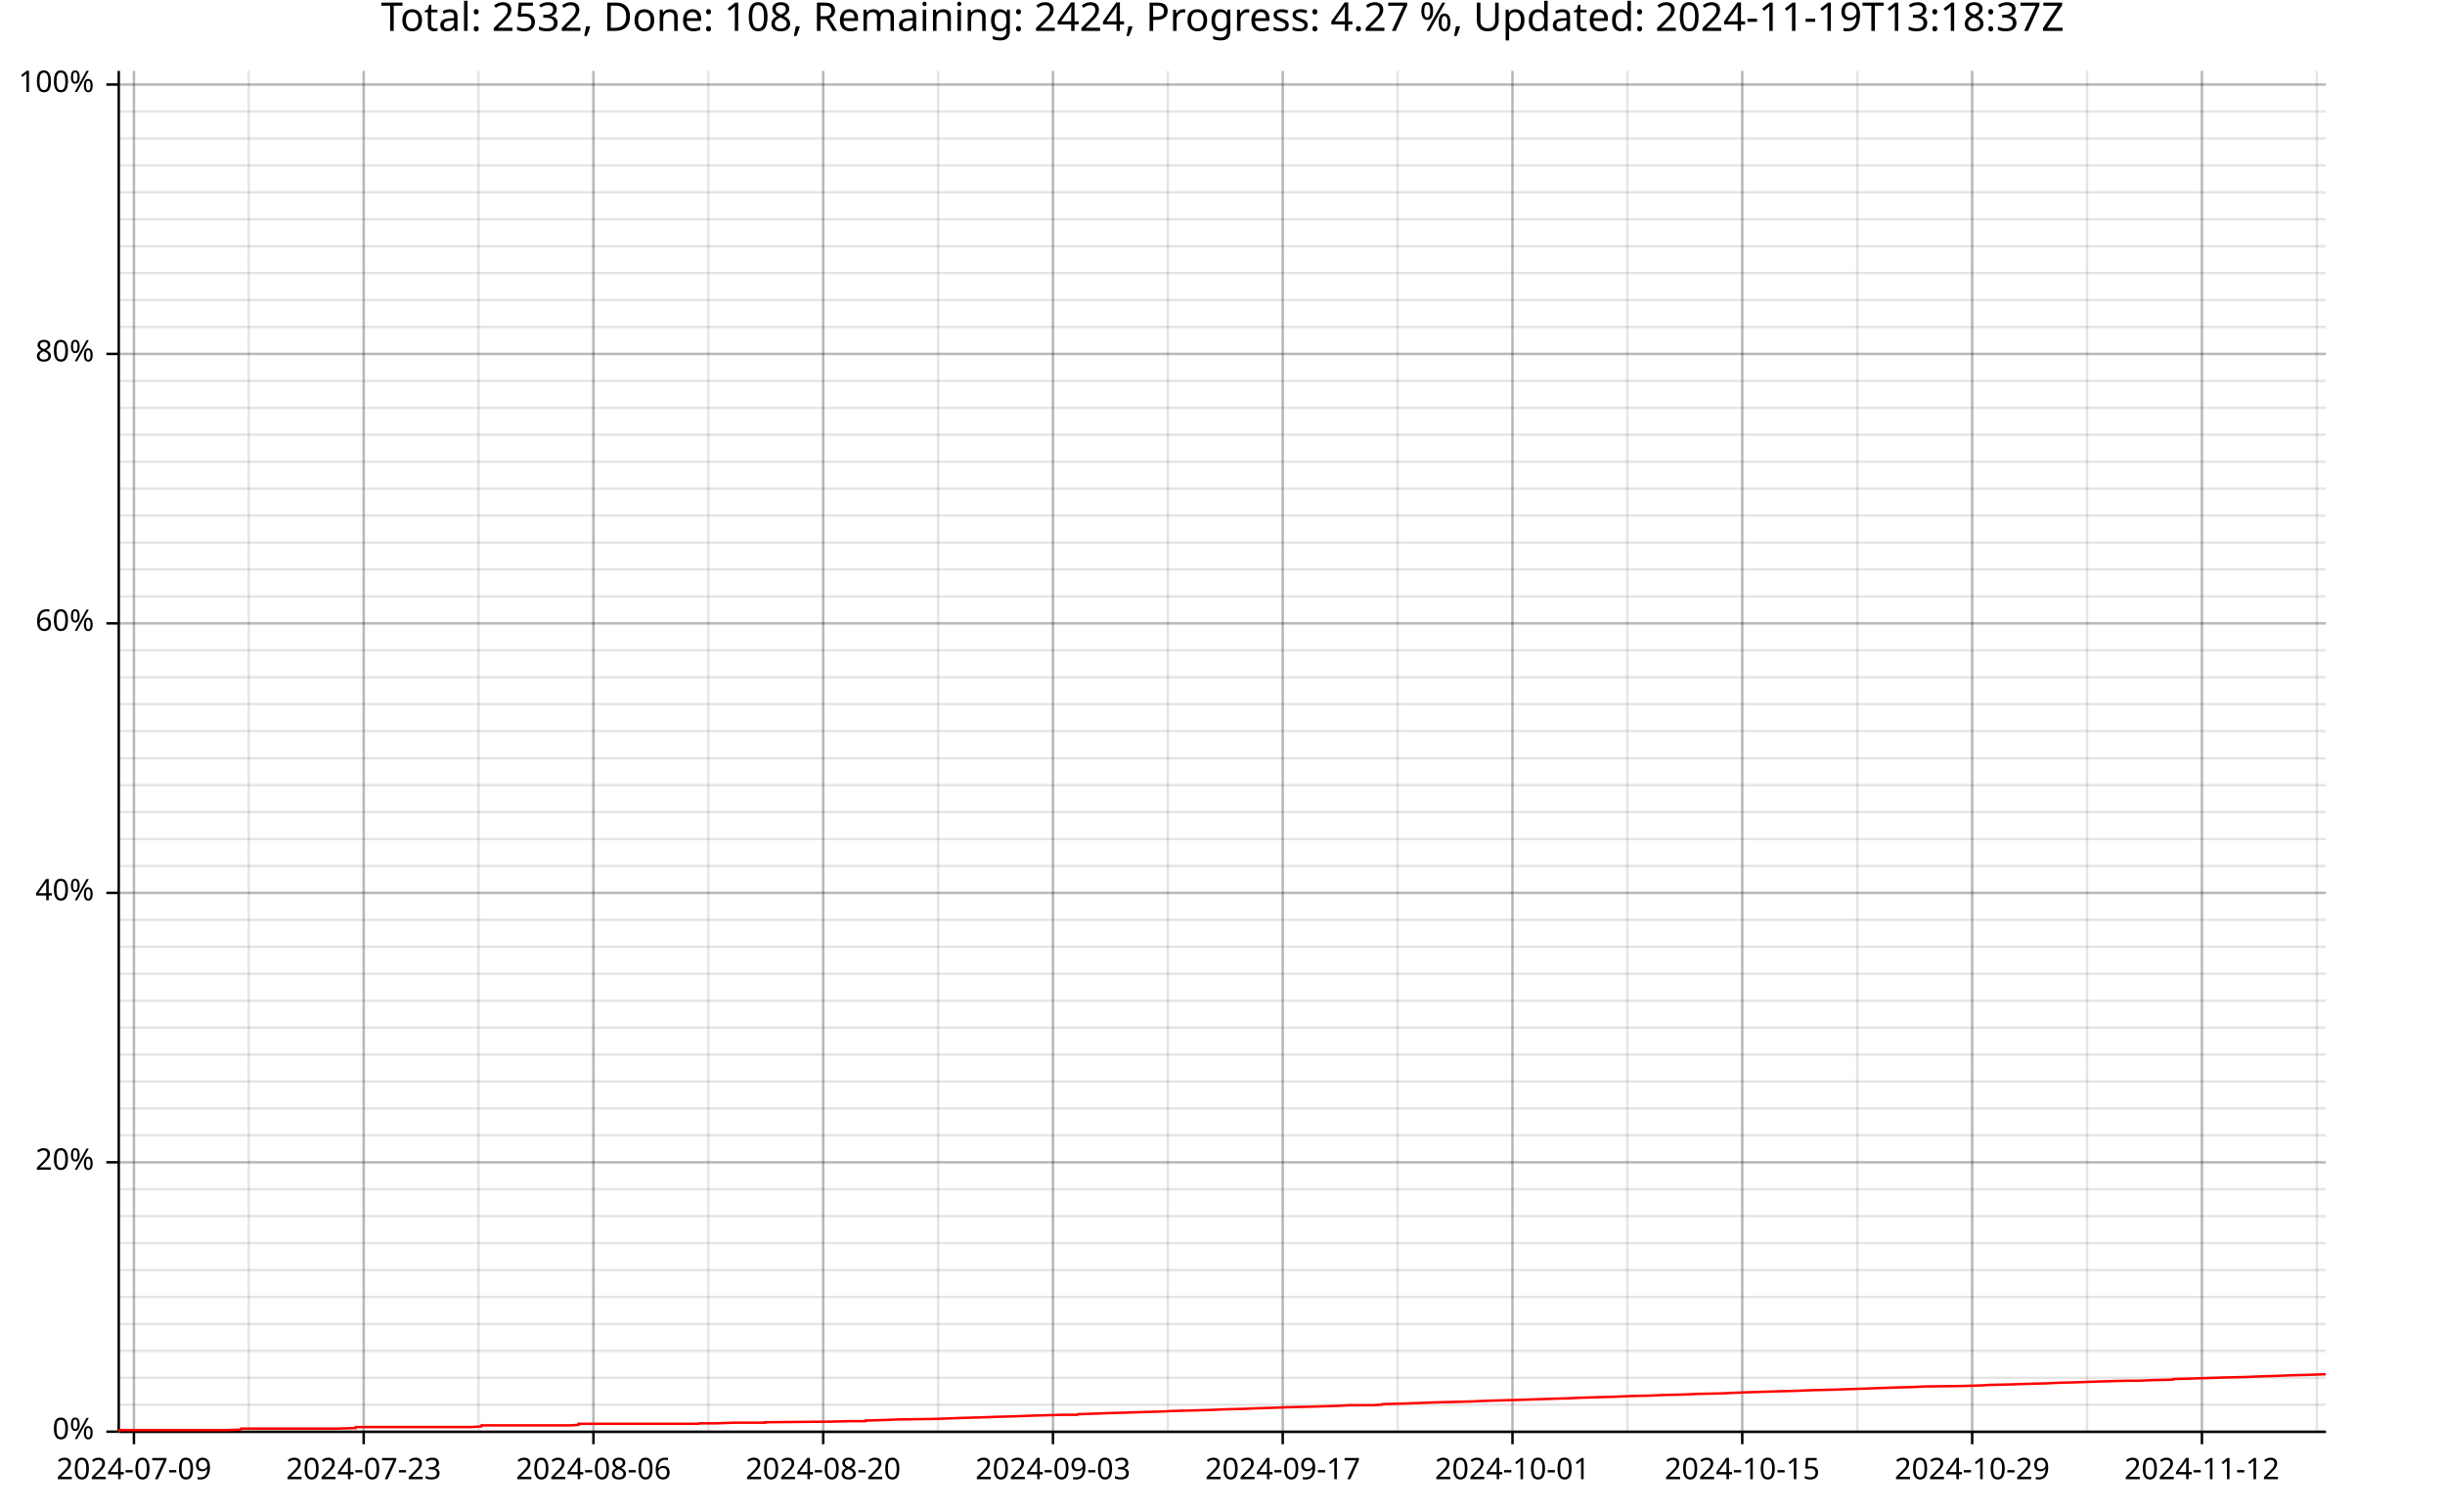
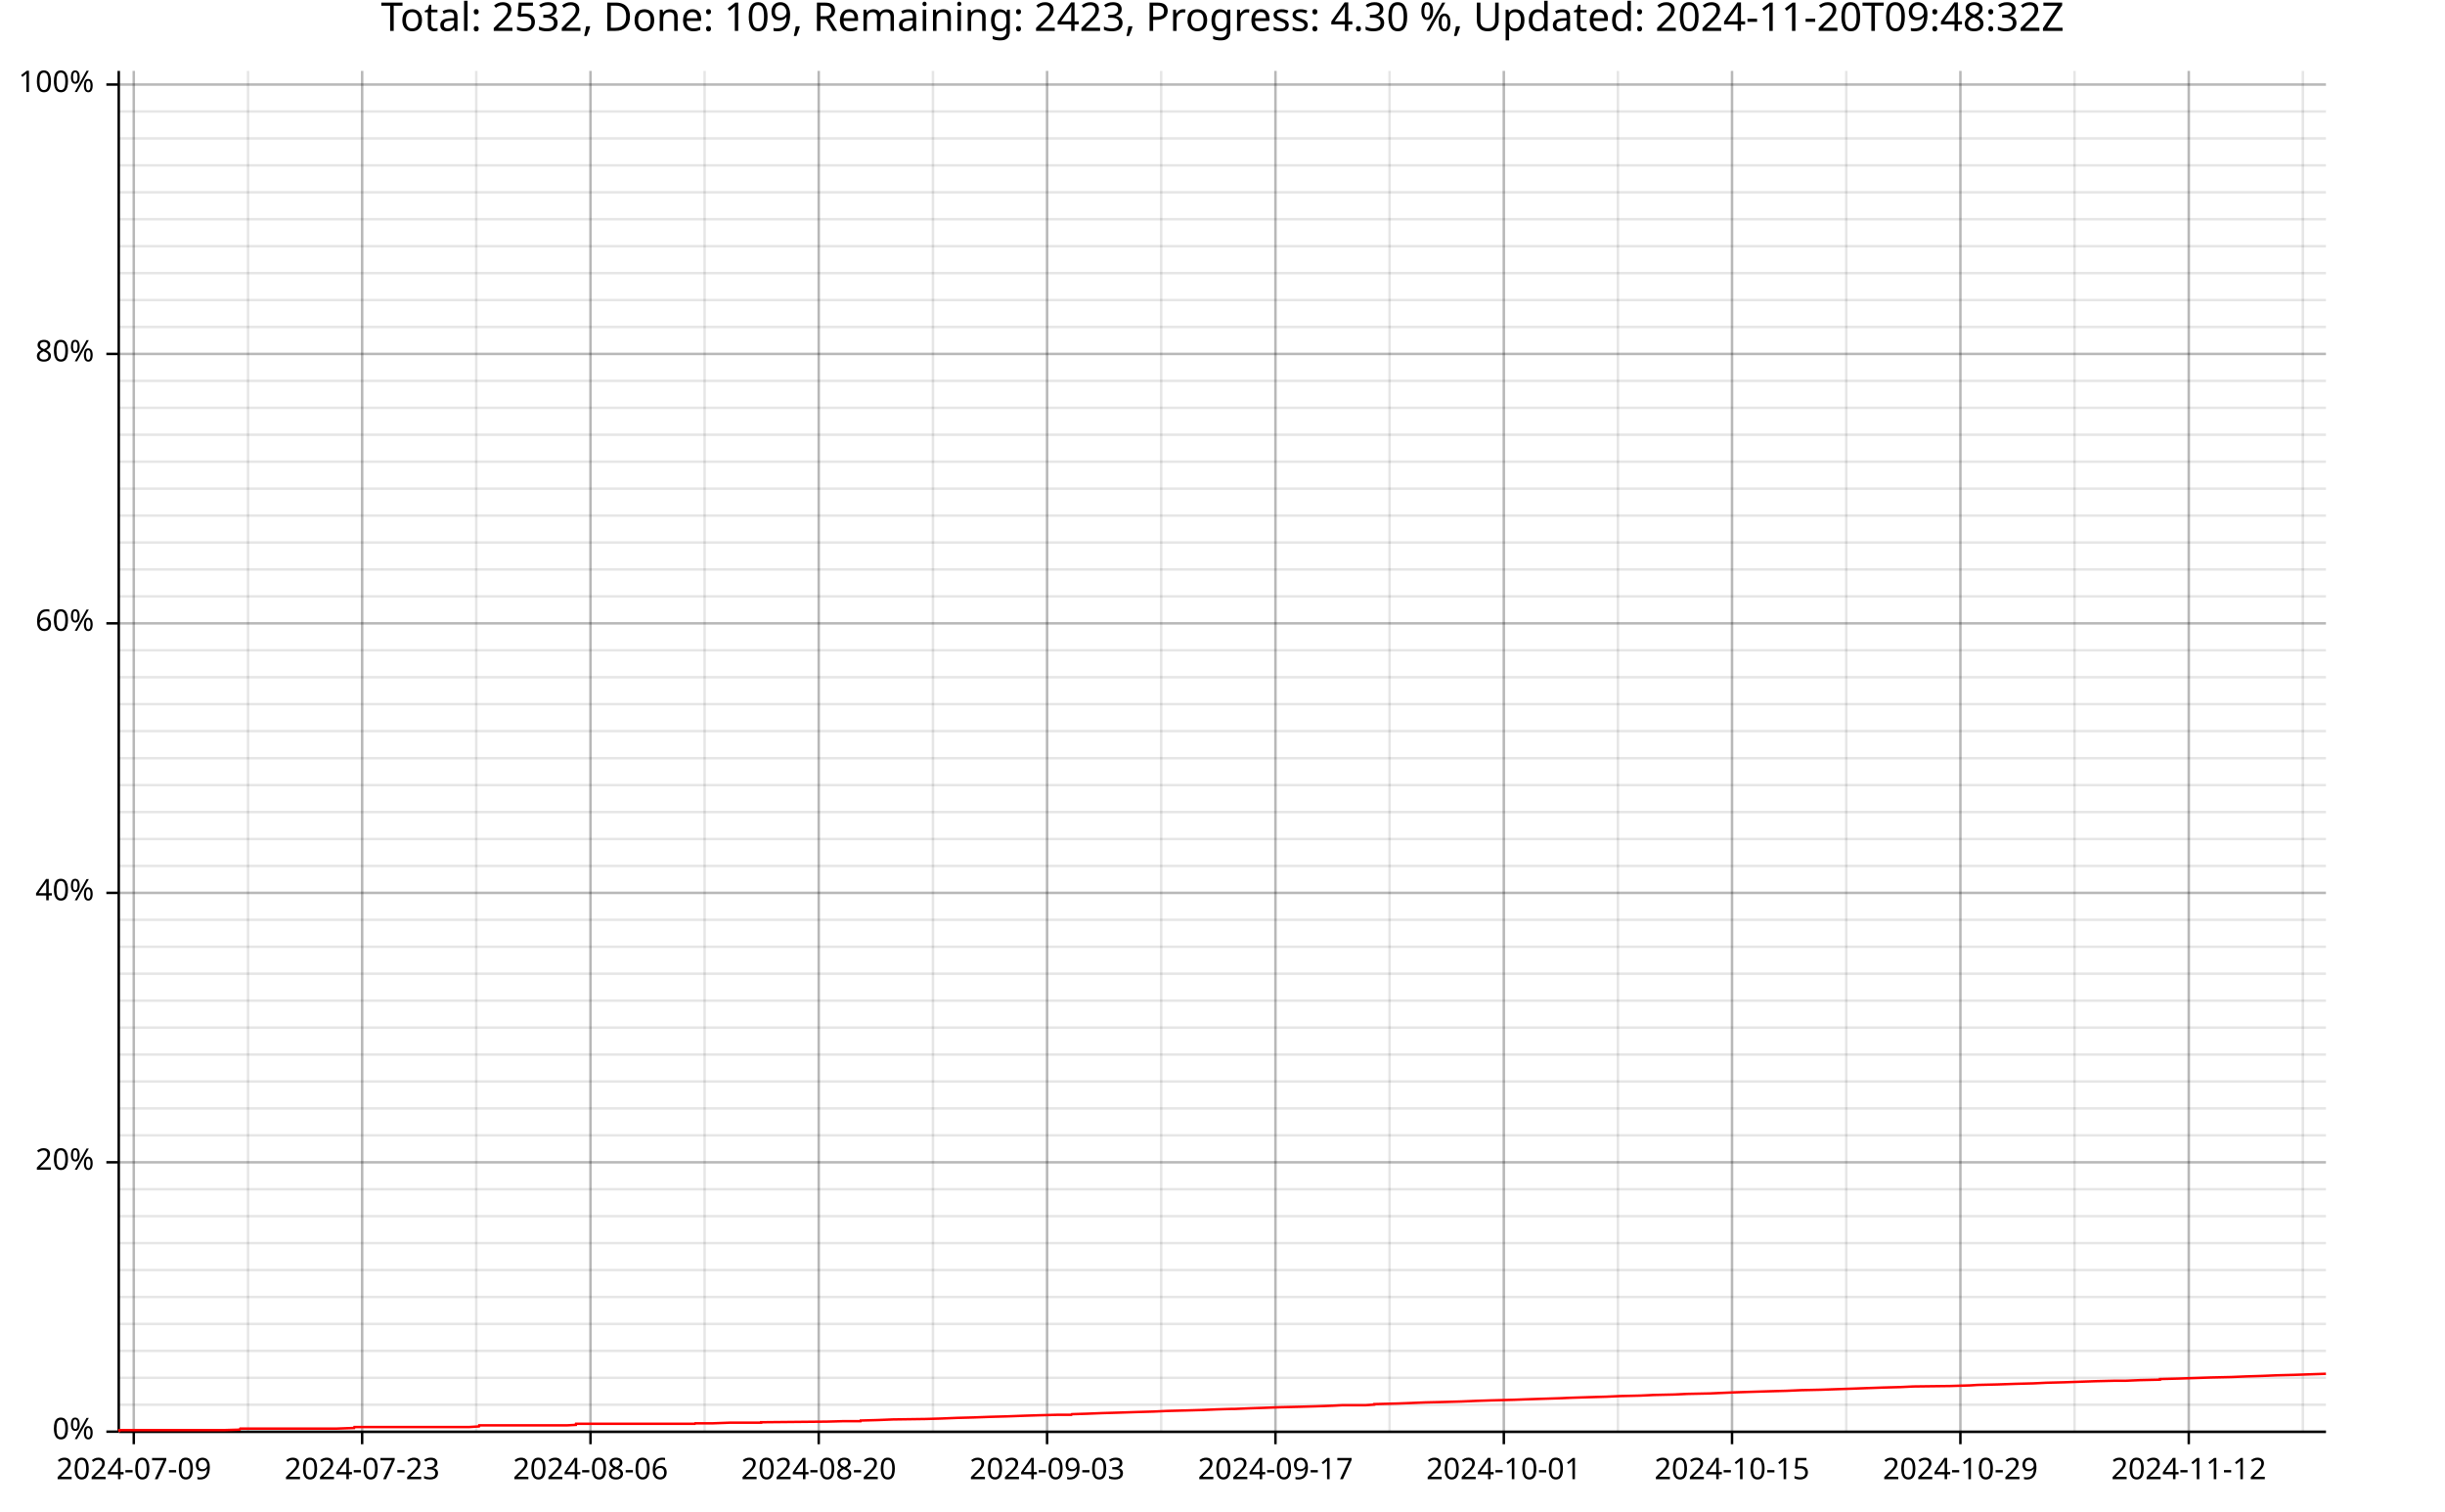
<svg xmlns="http://www.w3.org/2000/svg" width="987" height="610" viewBox="0 0 15792 9760">
  <text x="7896" y="5" dy="0.76em" text-anchor="middle" font-family="sans-serif" font-size="256" opacity="1" fill="#000000">
- Total: 2532, Done: 108, Remaining: 2424, Progress: 4.27 %, Updated: 2024-11-19T13:18:37Z
+ Total: 2532, Done: 109, Remaining: 2423, Progress: 4.30 %, Updated: 2024-11-20T09:48:32Z
</text>
-   <line opacity="0.1" stroke="#000000" stroke-width="16" x1="865" y1="9247" x2="865" y2="458" />
-   <line opacity="0.1" stroke="#000000" stroke-width="16" x1="1607" y1="9247" x2="1607" y2="458" />
-   <line opacity="0.1" stroke="#000000" stroke-width="16" x1="2349" y1="9247" x2="2349" y2="458" />
-   <line opacity="0.1" stroke="#000000" stroke-width="16" x1="3091" y1="9247" x2="3091" y2="458" />
-   <line opacity="0.1" stroke="#000000" stroke-width="16" x1="3833" y1="9247" x2="3833" y2="458" />
-   <line opacity="0.1" stroke="#000000" stroke-width="16" x1="4575" y1="9247" x2="4575" y2="458" />
-   <line opacity="0.1" stroke="#000000" stroke-width="16" x1="5317" y1="9247" x2="5317" y2="458" />
-   <line opacity="0.1" stroke="#000000" stroke-width="16" x1="6059" y1="9247" x2="6059" y2="458" />
-   <line opacity="0.1" stroke="#000000" stroke-width="16" x1="6801" y1="9247" x2="6801" y2="458" />
-   <line opacity="0.1" stroke="#000000" stroke-width="16" x1="7543" y1="9247" x2="7543" y2="458" />
-   <line opacity="0.1" stroke="#000000" stroke-width="16" x1="8285" y1="9247" x2="8285" y2="458" />
-   <line opacity="0.1" stroke="#000000" stroke-width="16" x1="9027" y1="9247" x2="9027" y2="458" />
-   <line opacity="0.1" stroke="#000000" stroke-width="16" x1="9769" y1="9247" x2="9769" y2="458" />
-   <line opacity="0.1" stroke="#000000" stroke-width="16" x1="10511" y1="9247" x2="10511" y2="458" />
-   <line opacity="0.1" stroke="#000000" stroke-width="16" x1="11253" y1="9247" x2="11253" y2="458" />
-   <line opacity="0.1" stroke="#000000" stroke-width="16" x1="11996" y1="9247" x2="11996" y2="458" />
-   <line opacity="0.1" stroke="#000000" stroke-width="16" x1="12738" y1="9247" x2="12738" y2="458" />
-   <line opacity="0.1" stroke="#000000" stroke-width="16" x1="13480" y1="9247" x2="13480" y2="458" />
-   <line opacity="0.1" stroke="#000000" stroke-width="16" x1="14222" y1="9247" x2="14222" y2="458" />
-   <line opacity="0.1" stroke="#000000" stroke-width="16" x1="14964" y1="9247" x2="14964" y2="458" />
+   <line opacity="0.1" stroke="#000000" stroke-width="16" x1="864" y1="9247" x2="864" y2="458" />
+   <line opacity="0.1" stroke="#000000" stroke-width="16" x1="1602" y1="9247" x2="1602" y2="458" />
+   <line opacity="0.1" stroke="#000000" stroke-width="16" x1="2339" y1="9247" x2="2339" y2="458" />
+   <line opacity="0.1" stroke="#000000" stroke-width="16" x1="3076" y1="9247" x2="3076" y2="458" />
+   <line opacity="0.1" stroke="#000000" stroke-width="16" x1="3814" y1="9247" x2="3814" y2="458" />
+   <line opacity="0.1" stroke="#000000" stroke-width="16" x1="4551" y1="9247" x2="4551" y2="458" />
+   <line opacity="0.1" stroke="#000000" stroke-width="16" x1="5288" y1="9247" x2="5288" y2="458" />
+   <line opacity="0.1" stroke="#000000" stroke-width="16" x1="6026" y1="9247" x2="6026" y2="458" />
+   <line opacity="0.1" stroke="#000000" stroke-width="16" x1="6763" y1="9247" x2="6763" y2="458" />
+   <line opacity="0.1" stroke="#000000" stroke-width="16" x1="7500" y1="9247" x2="7500" y2="458" />
+   <line opacity="0.1" stroke="#000000" stroke-width="16" x1="8238" y1="9247" x2="8238" y2="458" />
+   <line opacity="0.1" stroke="#000000" stroke-width="16" x1="8975" y1="9247" x2="8975" y2="458" />
+   <line opacity="0.1" stroke="#000000" stroke-width="16" x1="9713" y1="9247" x2="9713" y2="458" />
+   <line opacity="0.1" stroke="#000000" stroke-width="16" x1="10450" y1="9247" x2="10450" y2="458" />
+   <line opacity="0.1" stroke="#000000" stroke-width="16" x1="11187" y1="9247" x2="11187" y2="458" />
+   <line opacity="0.1" stroke="#000000" stroke-width="16" x1="11925" y1="9247" x2="11925" y2="458" />
+   <line opacity="0.1" stroke="#000000" stroke-width="16" x1="12662" y1="9247" x2="12662" y2="458" />
+   <line opacity="0.1" stroke="#000000" stroke-width="16" x1="13399" y1="9247" x2="13399" y2="458" />
+   <line opacity="0.1" stroke="#000000" stroke-width="16" x1="14137" y1="9247" x2="14137" y2="458" />
+   <line opacity="0.1" stroke="#000000" stroke-width="16" x1="14874" y1="9247" x2="14874" y2="458" />
  <line opacity="0.1" stroke="#000000" stroke-width="16" x1="768" y1="9247" x2="15023" y2="9247" />
  <line opacity="0.1" stroke="#000000" stroke-width="16" x1="768" y1="9073" x2="15023" y2="9073" />
  <line opacity="0.1" stroke="#000000" stroke-width="16" x1="768" y1="8899" x2="15023" y2="8899" />
  <line opacity="0.1" stroke="#000000" stroke-width="16" x1="768" y1="8725" x2="15023" y2="8725" />
  <line opacity="0.1" stroke="#000000" stroke-width="16" x1="768" y1="8551" x2="15023" y2="8551" />
  <line opacity="0.1" stroke="#000000" stroke-width="16" x1="768" y1="8377" x2="15023" y2="8377" />
  <line opacity="0.1" stroke="#000000" stroke-width="16" x1="768" y1="8203" x2="15023" y2="8203" />
  <line opacity="0.1" stroke="#000000" stroke-width="16" x1="768" y1="8029" x2="15023" y2="8029" />
  <line opacity="0.1" stroke="#000000" stroke-width="16" x1="768" y1="7855" x2="15023" y2="7855" />
  <line opacity="0.1" stroke="#000000" stroke-width="16" x1="768" y1="7681" x2="15023" y2="7681" />
  <line opacity="0.1" stroke="#000000" stroke-width="16" x1="768" y1="7507" x2="15023" y2="7507" />
  <line opacity="0.1" stroke="#000000" stroke-width="16" x1="768" y1="7333" x2="15023" y2="7333" />
  <line opacity="0.1" stroke="#000000" stroke-width="16" x1="768" y1="7159" x2="15023" y2="7159" />
  <line opacity="0.1" stroke="#000000" stroke-width="16" x1="768" y1="6985" x2="15023" y2="6985" />
  <line opacity="0.1" stroke="#000000" stroke-width="16" x1="768" y1="6811" x2="15023" y2="6811" />
  <line opacity="0.1" stroke="#000000" stroke-width="16" x1="768" y1="6637" x2="15023" y2="6637" />
  <line opacity="0.1" stroke="#000000" stroke-width="16" x1="768" y1="6463" x2="15023" y2="6463" />
  <line opacity="0.1" stroke="#000000" stroke-width="16" x1="768" y1="6289" x2="15023" y2="6289" />
  <line opacity="0.1" stroke="#000000" stroke-width="16" x1="768" y1="6115" x2="15023" y2="6115" />
  <line opacity="0.1" stroke="#000000" stroke-width="16" x1="768" y1="5941" x2="15023" y2="5941" />
  <line opacity="0.1" stroke="#000000" stroke-width="16" x1="768" y1="5767" x2="15023" y2="5767" />
  <line opacity="0.1" stroke="#000000" stroke-width="16" x1="768" y1="5593" x2="15023" y2="5593" />
  <line opacity="0.1" stroke="#000000" stroke-width="16" x1="768" y1="5419" x2="15023" y2="5419" />
  <line opacity="0.1" stroke="#000000" stroke-width="16" x1="768" y1="5245" x2="15023" y2="5245" />
  <line opacity="0.1" stroke="#000000" stroke-width="16" x1="768" y1="5071" x2="15023" y2="5071" />
  <line opacity="0.1" stroke="#000000" stroke-width="16" x1="768" y1="4897" x2="15023" y2="4897" />
  <line opacity="0.1" stroke="#000000" stroke-width="16" x1="768" y1="4722" x2="15023" y2="4722" />
  <line opacity="0.1" stroke="#000000" stroke-width="16" x1="768" y1="4548" x2="15023" y2="4548" />
  <line opacity="0.1" stroke="#000000" stroke-width="16" x1="768" y1="4374" x2="15023" y2="4374" />
  <line opacity="0.1" stroke="#000000" stroke-width="16" x1="768" y1="4200" x2="15023" y2="4200" />
  <line opacity="0.1" stroke="#000000" stroke-width="16" x1="768" y1="4026" x2="15023" y2="4026" />
  <line opacity="0.1" stroke="#000000" stroke-width="16" x1="768" y1="3852" x2="15023" y2="3852" />
  <line opacity="0.1" stroke="#000000" stroke-width="16" x1="768" y1="3678" x2="15023" y2="3678" />
  <line opacity="0.1" stroke="#000000" stroke-width="16" x1="768" y1="3504" x2="15023" y2="3504" />
  <line opacity="0.1" stroke="#000000" stroke-width="16" x1="768" y1="3330" x2="15023" y2="3330" />
  <line opacity="0.1" stroke="#000000" stroke-width="16" x1="768" y1="3156" x2="15023" y2="3156" />
  <line opacity="0.1" stroke="#000000" stroke-width="16" x1="768" y1="2982" x2="15023" y2="2982" />
  <line opacity="0.1" stroke="#000000" stroke-width="16" x1="768" y1="2808" x2="15023" y2="2808" />
  <line opacity="0.1" stroke="#000000" stroke-width="16" x1="768" y1="2634" x2="15023" y2="2634" />
  <line opacity="0.1" stroke="#000000" stroke-width="16" x1="768" y1="2460" x2="15023" y2="2460" />
  <line opacity="0.1" stroke="#000000" stroke-width="16" x1="768" y1="2286" x2="15023" y2="2286" />
  <line opacity="0.1" stroke="#000000" stroke-width="16" x1="768" y1="2112" x2="15023" y2="2112" />
  <line opacity="0.1" stroke="#000000" stroke-width="16" x1="768" y1="1938" x2="15023" y2="1938" />
  <line opacity="0.1" stroke="#000000" stroke-width="16" x1="768" y1="1764" x2="15023" y2="1764" />
  <line opacity="0.1" stroke="#000000" stroke-width="16" x1="768" y1="1590" x2="15023" y2="1590" />
  <line opacity="0.1" stroke="#000000" stroke-width="16" x1="768" y1="1416" x2="15023" y2="1416" />
  <line opacity="0.1" stroke="#000000" stroke-width="16" x1="768" y1="1242" x2="15023" y2="1242" />
  <line opacity="0.1" stroke="#000000" stroke-width="16" x1="768" y1="1068" x2="15023" y2="1068" />
  <line opacity="0.1" stroke="#000000" stroke-width="16" x1="768" y1="894" x2="15023" y2="894" />
  <line opacity="0.1" stroke="#000000" stroke-width="16" x1="768" y1="720" x2="15023" y2="720" />
  <line opacity="0.1" stroke="#000000" stroke-width="16" x1="768" y1="546" x2="15023" y2="546" />
-   <line opacity="0.2" stroke="#000000" stroke-width="16" x1="865" y1="9247" x2="865" y2="458" />
-   <line opacity="0.2" stroke="#000000" stroke-width="16" x1="2349" y1="9247" x2="2349" y2="458" />
-   <line opacity="0.2" stroke="#000000" stroke-width="16" x1="3833" y1="9247" x2="3833" y2="458" />
-   <line opacity="0.2" stroke="#000000" stroke-width="16" x1="5317" y1="9247" x2="5317" y2="458" />
-   <line opacity="0.2" stroke="#000000" stroke-width="16" x1="6801" y1="9247" x2="6801" y2="458" />
-   <line opacity="0.2" stroke="#000000" stroke-width="16" x1="8285" y1="9247" x2="8285" y2="458" />
-   <line opacity="0.2" stroke="#000000" stroke-width="16" x1="9769" y1="9247" x2="9769" y2="458" />
-   <line opacity="0.2" stroke="#000000" stroke-width="16" x1="11253" y1="9247" x2="11253" y2="458" />
-   <line opacity="0.2" stroke="#000000" stroke-width="16" x1="12738" y1="9247" x2="12738" y2="458" />
-   <line opacity="0.2" stroke="#000000" stroke-width="16" x1="14222" y1="9247" x2="14222" y2="458" />
+   <line opacity="0.2" stroke="#000000" stroke-width="16" x1="864" y1="9247" x2="864" y2="458" />
+   <line opacity="0.2" stroke="#000000" stroke-width="16" x1="2339" y1="9247" x2="2339" y2="458" />
+   <line opacity="0.2" stroke="#000000" stroke-width="16" x1="3814" y1="9247" x2="3814" y2="458" />
+   <line opacity="0.2" stroke="#000000" stroke-width="16" x1="5288" y1="9247" x2="5288" y2="458" />
+   <line opacity="0.2" stroke="#000000" stroke-width="16" x1="6763" y1="9247" x2="6763" y2="458" />
+   <line opacity="0.2" stroke="#000000" stroke-width="16" x1="8238" y1="9247" x2="8238" y2="458" />
+   <line opacity="0.2" stroke="#000000" stroke-width="16" x1="9713" y1="9247" x2="9713" y2="458" />
+   <line opacity="0.2" stroke="#000000" stroke-width="16" x1="11187" y1="9247" x2="11187" y2="458" />
+   <line opacity="0.2" stroke="#000000" stroke-width="16" x1="12662" y1="9247" x2="12662" y2="458" />
+   <line opacity="0.2" stroke="#000000" stroke-width="16" x1="14137" y1="9247" x2="14137" y2="458" />
  <line opacity="0.2" stroke="#000000" stroke-width="16" x1="768" y1="9247" x2="15023" y2="9247" />
  <line opacity="0.2" stroke="#000000" stroke-width="16" x1="768" y1="7507" x2="15023" y2="7507" />
  <line opacity="0.2" stroke="#000000" stroke-width="16" x1="768" y1="5767" x2="15023" y2="5767" />
  <line opacity="0.2" stroke="#000000" stroke-width="16" x1="768" y1="4026" x2="15023" y2="4026" />
  <line opacity="0.2" stroke="#000000" stroke-width="16" x1="768" y1="2286" x2="15023" y2="2286" />
  <line opacity="0.2" stroke="#000000" stroke-width="16" x1="768" y1="546" x2="15023" y2="546" />
  <polyline fill="none" opacity="1" stroke="#000000" stroke-width="16" points="767,458 767,9247 " />
  <text x="608" y="9247" dy="0.5ex" text-anchor="end" font-family="sans-serif" font-size="192" opacity="1" fill="#000000">
0%
</text>
  <polyline fill="none" opacity="1" stroke="#000000" stroke-width="16" points="687,9247 767,9247 " />
  <text x="608" y="7507" dy="0.5ex" text-anchor="end" font-family="sans-serif" font-size="192" opacity="1" fill="#000000">
20%
</text>
  <polyline fill="none" opacity="1" stroke="#000000" stroke-width="16" points="687,7507 767,7507 " />
  <text x="608" y="5767" dy="0.5ex" text-anchor="end" font-family="sans-serif" font-size="192" opacity="1" fill="#000000">
40%
</text>
  <polyline fill="none" opacity="1" stroke="#000000" stroke-width="16" points="687,5767 767,5767 " />
  <text x="608" y="4026" dy="0.5ex" text-anchor="end" font-family="sans-serif" font-size="192" opacity="1" fill="#000000">
60%
</text>
  <polyline fill="none" opacity="1" stroke="#000000" stroke-width="16" points="687,4026 767,4026 " />
  <text x="608" y="2286" dy="0.5ex" text-anchor="end" font-family="sans-serif" font-size="192" opacity="1" fill="#000000">
80%
</text>
  <polyline fill="none" opacity="1" stroke="#000000" stroke-width="16" points="687,2286 767,2286 " />
  <text x="608" y="546" dy="0.5ex" text-anchor="end" font-family="sans-serif" font-size="192" opacity="1" fill="#000000">
100%
</text>
  <polyline fill="none" opacity="1" stroke="#000000" stroke-width="16" points="687,546 767,546 " />
  <polyline fill="none" opacity="1" stroke="#000000" stroke-width="16" points="768,9248 15023,9248 " />
-   <text x="865" y="9408" dy="0.76em" text-anchor="middle" font-family="sans-serif" font-size="192" opacity="1" fill="#000000">
+   <text x="864" y="9408" dy="0.76em" text-anchor="middle" font-family="sans-serif" font-size="192" opacity="1" fill="#000000">
2024-07-09
</text>
-   <polyline fill="none" opacity="1" stroke="#000000" stroke-width="16" points="865,9248 865,9328 " />
-   <text x="2349" y="9408" dy="0.76em" text-anchor="middle" font-family="sans-serif" font-size="192" opacity="1" fill="#000000">
+   <polyline fill="none" opacity="1" stroke="#000000" stroke-width="16" points="864,9248 864,9328 " />
+   <text x="2339" y="9408" dy="0.76em" text-anchor="middle" font-family="sans-serif" font-size="192" opacity="1" fill="#000000">
2024-07-23
</text>
-   <polyline fill="none" opacity="1" stroke="#000000" stroke-width="16" points="2349,9248 2349,9328 " />
-   <text x="3833" y="9408" dy="0.76em" text-anchor="middle" font-family="sans-serif" font-size="192" opacity="1" fill="#000000">
+   <polyline fill="none" opacity="1" stroke="#000000" stroke-width="16" points="2339,9248 2339,9328 " />
+   <text x="3814" y="9408" dy="0.76em" text-anchor="middle" font-family="sans-serif" font-size="192" opacity="1" fill="#000000">
2024-08-06
</text>
-   <polyline fill="none" opacity="1" stroke="#000000" stroke-width="16" points="3833,9248 3833,9328 " />
-   <text x="5317" y="9408" dy="0.76em" text-anchor="middle" font-family="sans-serif" font-size="192" opacity="1" fill="#000000">
+   <polyline fill="none" opacity="1" stroke="#000000" stroke-width="16" points="3814,9248 3814,9328 " />
+   <text x="5288" y="9408" dy="0.76em" text-anchor="middle" font-family="sans-serif" font-size="192" opacity="1" fill="#000000">
2024-08-20
</text>
-   <polyline fill="none" opacity="1" stroke="#000000" stroke-width="16" points="5317,9248 5317,9328 " />
-   <text x="6801" y="9408" dy="0.76em" text-anchor="middle" font-family="sans-serif" font-size="192" opacity="1" fill="#000000">
+   <polyline fill="none" opacity="1" stroke="#000000" stroke-width="16" points="5288,9248 5288,9328 " />
+   <text x="6763" y="9408" dy="0.76em" text-anchor="middle" font-family="sans-serif" font-size="192" opacity="1" fill="#000000">
2024-09-03
</text>
-   <polyline fill="none" opacity="1" stroke="#000000" stroke-width="16" points="6801,9248 6801,9328 " />
-   <text x="8285" y="9408" dy="0.76em" text-anchor="middle" font-family="sans-serif" font-size="192" opacity="1" fill="#000000">
+   <polyline fill="none" opacity="1" stroke="#000000" stroke-width="16" points="6763,9248 6763,9328 " />
+   <text x="8238" y="9408" dy="0.76em" text-anchor="middle" font-family="sans-serif" font-size="192" opacity="1" fill="#000000">
2024-09-17
</text>
-   <polyline fill="none" opacity="1" stroke="#000000" stroke-width="16" points="8285,9248 8285,9328 " />
-   <text x="9769" y="9408" dy="0.76em" text-anchor="middle" font-family="sans-serif" font-size="192" opacity="1" fill="#000000">
+   <polyline fill="none" opacity="1" stroke="#000000" stroke-width="16" points="8238,9248 8238,9328 " />
+   <text x="9713" y="9408" dy="0.76em" text-anchor="middle" font-family="sans-serif" font-size="192" opacity="1" fill="#000000">
2024-10-01
</text>
-   <polyline fill="none" opacity="1" stroke="#000000" stroke-width="16" points="9769,9248 9769,9328 " />
-   <text x="11253" y="9408" dy="0.76em" text-anchor="middle" font-family="sans-serif" font-size="192" opacity="1" fill="#000000">
+   <polyline fill="none" opacity="1" stroke="#000000" stroke-width="16" points="9713,9248 9713,9328 " />
+   <text x="11187" y="9408" dy="0.76em" text-anchor="middle" font-family="sans-serif" font-size="192" opacity="1" fill="#000000">
2024-10-15
</text>
-   <polyline fill="none" opacity="1" stroke="#000000" stroke-width="16" points="11253,9248 11253,9328 " />
-   <text x="12738" y="9408" dy="0.76em" text-anchor="middle" font-family="sans-serif" font-size="192" opacity="1" fill="#000000">
+   <polyline fill="none" opacity="1" stroke="#000000" stroke-width="16" points="11187,9248 11187,9328 " />
+   <text x="12662" y="9408" dy="0.76em" text-anchor="middle" font-family="sans-serif" font-size="192" opacity="1" fill="#000000">
2024-10-29
</text>
-   <polyline fill="none" opacity="1" stroke="#000000" stroke-width="16" points="12738,9248 12738,9328 " />
-   <text x="14222" y="9408" dy="0.76em" text-anchor="middle" font-family="sans-serif" font-size="192" opacity="1" fill="#000000">
+   <polyline fill="none" opacity="1" stroke="#000000" stroke-width="16" points="12662,9248 12662,9328 " />
+   <text x="14137" y="9408" dy="0.76em" text-anchor="middle" font-family="sans-serif" font-size="192" opacity="1" fill="#000000">
2024-11-12
</text>
-   <polyline fill="none" opacity="1" stroke="#000000" stroke-width="16" points="14222,9248 14222,9328 " />
-   <polyline fill="none" opacity="1" stroke="#FF0000" stroke-width="16" points="768,9247 770,9244 771,9241 771,9237 917,9237 1023,9237 1128,9237 1240,9237 1342,9237 1448,9237 1552,9234 1552,9234 1555,9230 1555,9230 1557,9227 1665,9227 1770,9227 1772,9227 1877,9227 1983,9227 2185,9227 2186,9227 2297,9223 2297,9220 2298,9217 2407,9217 2513,9217 2709,9217 2710,9217 2826,9217 3046,9217 3046,9217 3109,9213 3111,9210 3111,9210 3111,9206 3147,9206 3148,9206 3254,9206 3364,9206 3466,9206 3570,9206 3684,9206 3737,9203 3738,9199 3738,9196 3889,9196 4000,9196 4101,9196 4203,9196 4203,9196 4205,9196 4313,9196 4407,9196 4407,9196 4512,9196 4514,9193 4514,9193 4514,9193 4628,9193 4736,9189 4737,9189 4824,9189 4942,9189 4942,9186 4943,9186 5370,9182 5371,9182 5481,9179 5481,9179 5589,9179 5590,9175 5590,9175 5700,9172 5700,9172 5798,9168 5798,9168 6012,9165 6012,9165 6012,9165 6114,9162 6115,9162 6213,9158 6214,9158 6325,9155 6325,9155 6435,9151 6435,9151 6545,9148 6545,9148 6651,9144 6652,9144 6748,9141 6748,9141 6748,9141 6865,9138 6865,9138 6957,9138 6959,9138 6962,9134 6962,9134 7059,9131 7059,9131 7160,9127 7160,9127 7265,9124 7265,9124 7389,9120 7389,9120 7494,9117 7495,9117 7583,9113 7583,9113 7700,9110 7700,9110 7806,9107 7806,9107 7901,9103 7901,9103 8001,9100 8001,9100 8021,9100 8119,9096 8119,9096 8210,9093 8210,9093 8316,9089 8316,9089 8444,9086 8444,9086 8549,9083 8549,9083 8663,9079 8663,9079 8663,9079 8719,9076 8719,9076 8870,9076 8927,9072 8927,9072 8928,9069 8928,9069 9081,9065 9081,9065 9162,9062 9162,9062 9258,9058 9258,9058 9384,9055 9384,9055 9493,9052 9493,9052 9493,9052 9592,9048 9592,9048 9684,9045 9684,9045 9837,9041 9837,9041 9913,9038 9913,9038 10040,9034 10040,9034 10137,9031 10137,9031 10204,9028 10204,9028 10332,9024 10332,9024 10437,9021 10437,9021 10525,9017 10525,9017 10657,9014 10657,9014 10742,9010 10743,9010 10876,9007 10876,9007 10962,9003 10962,9003 11109,9000 11109,9000 11178,8997 11178,8997 11272,8993 11272,8993 11273,8993 11273,8993 11273,8993 11273,8993 11366,8990 11366,8990 11499,8986 11499,8986 11610,8983 11610,8983 11700,8979 11700,8979 11834,8976 11834,8976 11920,8973 11920,8973 12039,8969 12039,8969 12119,8966 12119,8966 12234,8962 12347,8959 12347,8959 12431,8955 12671,8952 12671,8952 12803,8948 12849,8945 12978,8942 13095,8938 13213,8935 13296,8931 13412,8928 13527,8924 13527,8924 13617,8921 13617,8921 13741,8918 13741,8918 13812,8918 13907,8914 13907,8914 14034,8911 14034,8911 14035,8907 14035,8907 14153,8904 14153,8904 14275,8900 14275,8900 14367,8897 14367,8897 14499,8894 14499,8894 14596,8890 14596,8890 14695,8887 14695,8887 14791,8883 14791,8883 14907,8880 14907,8880 15022,8876 " />
+   <polyline fill="none" opacity="1" stroke="#000000" stroke-width="16" points="14137,9248 14137,9328 " />
+   <polyline fill="none" opacity="1" stroke="#FF0000" stroke-width="16" points="768,9247 770,9244 771,9241 771,9237 916,9237 1021,9237 1126,9237 1237,9237 1338,9237 1444,9237 1547,9234 1548,9234 1550,9230 1550,9230 1552,9227 1659,9227 1764,9227 1766,9227 1870,9227 1975,9227 2176,9227 2177,9227 2287,9223 2288,9220 2289,9217 2396,9217 2502,9217 2697,9217 2698,9217 2813,9217 3031,9217 3031,9217 3094,9213 3096,9210 3096,9210 3096,9206 3132,9206 3133,9206 3238,9206 3347,9206 3449,9206 3553,9206 3665,9206 3719,9203 3719,9199 3720,9196 3869,9196 3979,9196 4080,9196 4182,9196 4182,9196 4184,9196 4291,9196 4384,9196 4384,9196 4488,9196 4490,9193 4490,9193 4490,9193 4604,9193 4711,9189 4712,9189 4799,9189 4916,9189 4916,9186 4916,9186 5341,9182 5342,9182 5451,9179 5452,9179 5558,9179 5559,9175 5559,9175 5669,9172 5669,9172 5766,9168 5766,9168 5979,9165 5979,9165 5979,9165 6081,9162 6081,9162 6179,9158 6179,9158 6290,9155 6290,9155 6399,9151 6399,9151 6508,9148 6508,9148 6614,9144 6614,9144 6711,9141 6711,9141 6711,9141 6827,9138 6827,9138 6918,9138 6920,9138 6923,9134 6923,9134 7019,9131 7019,9131 7120,9127 7120,9127 7224,9124 7224,9124 7347,9120 7347,9120 7452,9117 7452,9117 7540,9113 7540,9113 7656,9110 7657,9110 7762,9107 7762,9107 7856,9103 7856,9103 7955,9100 7955,9100 7975,9100 8072,9096 8072,9096 8163,9093 8163,9093 8268,9089 8268,9089 8395,9086 8395,9086 8500,9083 8500,9083 8613,9079 8613,9079 8613,9079 8669,9076 8669,9076 8819,9076 8876,9072 8876,9072 8876,9069 8876,9069 9029,9065 9029,9065 9109,9062 9109,9062 9205,9058 9205,9058 9330,9055 9330,9055 9438,9052 9438,9052 9438,9052 9537,9048 9537,9048 9628,9045 9628,9045 9780,9041 9780,9041 9856,9038 9856,9038 9981,9034 9981,9034 10078,9031 10078,9031 10145,9028 10145,9028 10272,9024 10272,9024 10376,9021 10376,9021 10464,9017 10464,9017 10594,9014 10594,9014 10680,9010 10680,9010 10812,9007 10812,9007 10898,9003 10898,9003 11044,9000 11044,9000 11112,8997 11112,8997 11206,8993 11206,8993 11206,8993 11206,8993 11206,8993 11206,8993 11299,8990 11299,8990 11431,8986 11431,8986 11541,8983 11541,8983 11631,8979 11631,8979 11764,8976 11764,8976 11850,8973 11850,8973 11968,8969 11968,8969 12048,8966 12048,8966 12162,8962 12274,8959 12274,8959 12358,8955 12596,8952 12596,8952 12727,8948 12772,8945 12901,8942 13017,8938 13134,8935 13216,8931 13332,8928 13447,8924 13447,8924 13536,8921 13536,8921 13659,8918 13659,8918 13730,8918 13824,8914 13824,8914 13951,8911 13951,8911 13951,8907 13951,8907 14069,8904 14069,8904 14190,8900 14190,8900 14281,8897 14281,8897 14412,8894 14412,8894 14509,8890 14509,8890 14607,8887 14608,8887 14703,8883 14703,8883 14818,8880 14818,8880 14933,8876 14933,8876 15023,8873 " />
</svg>
